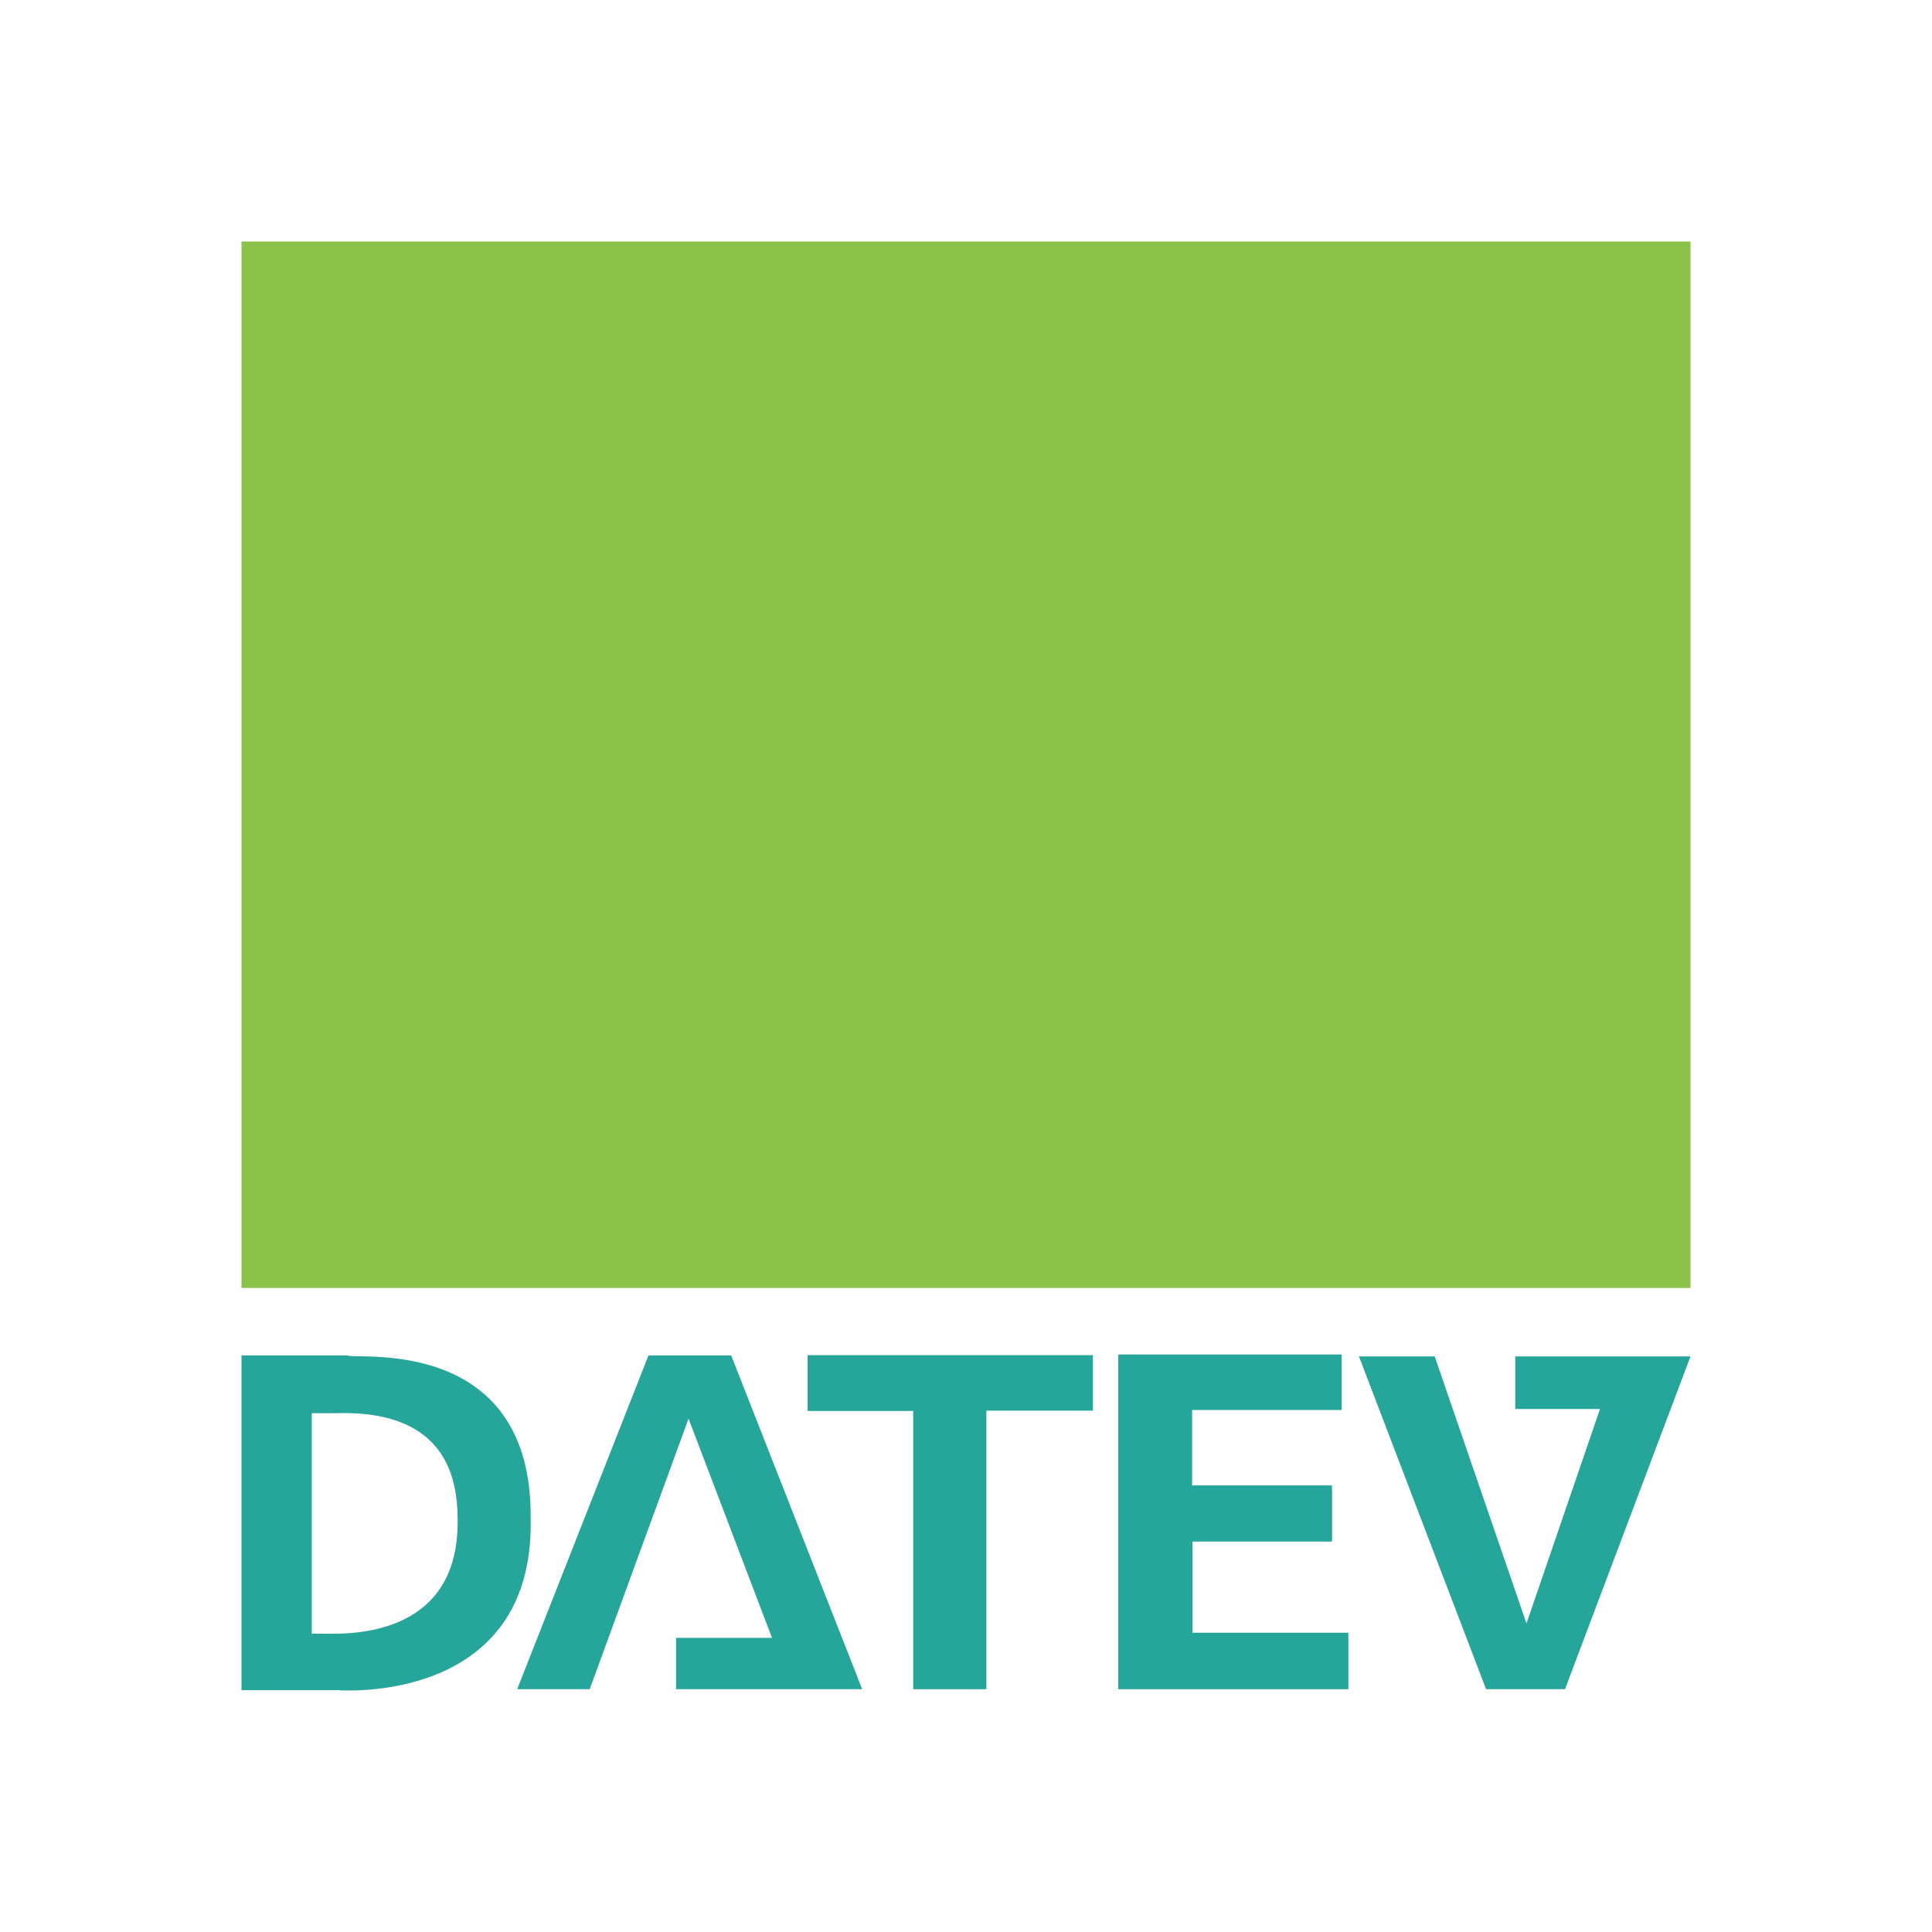
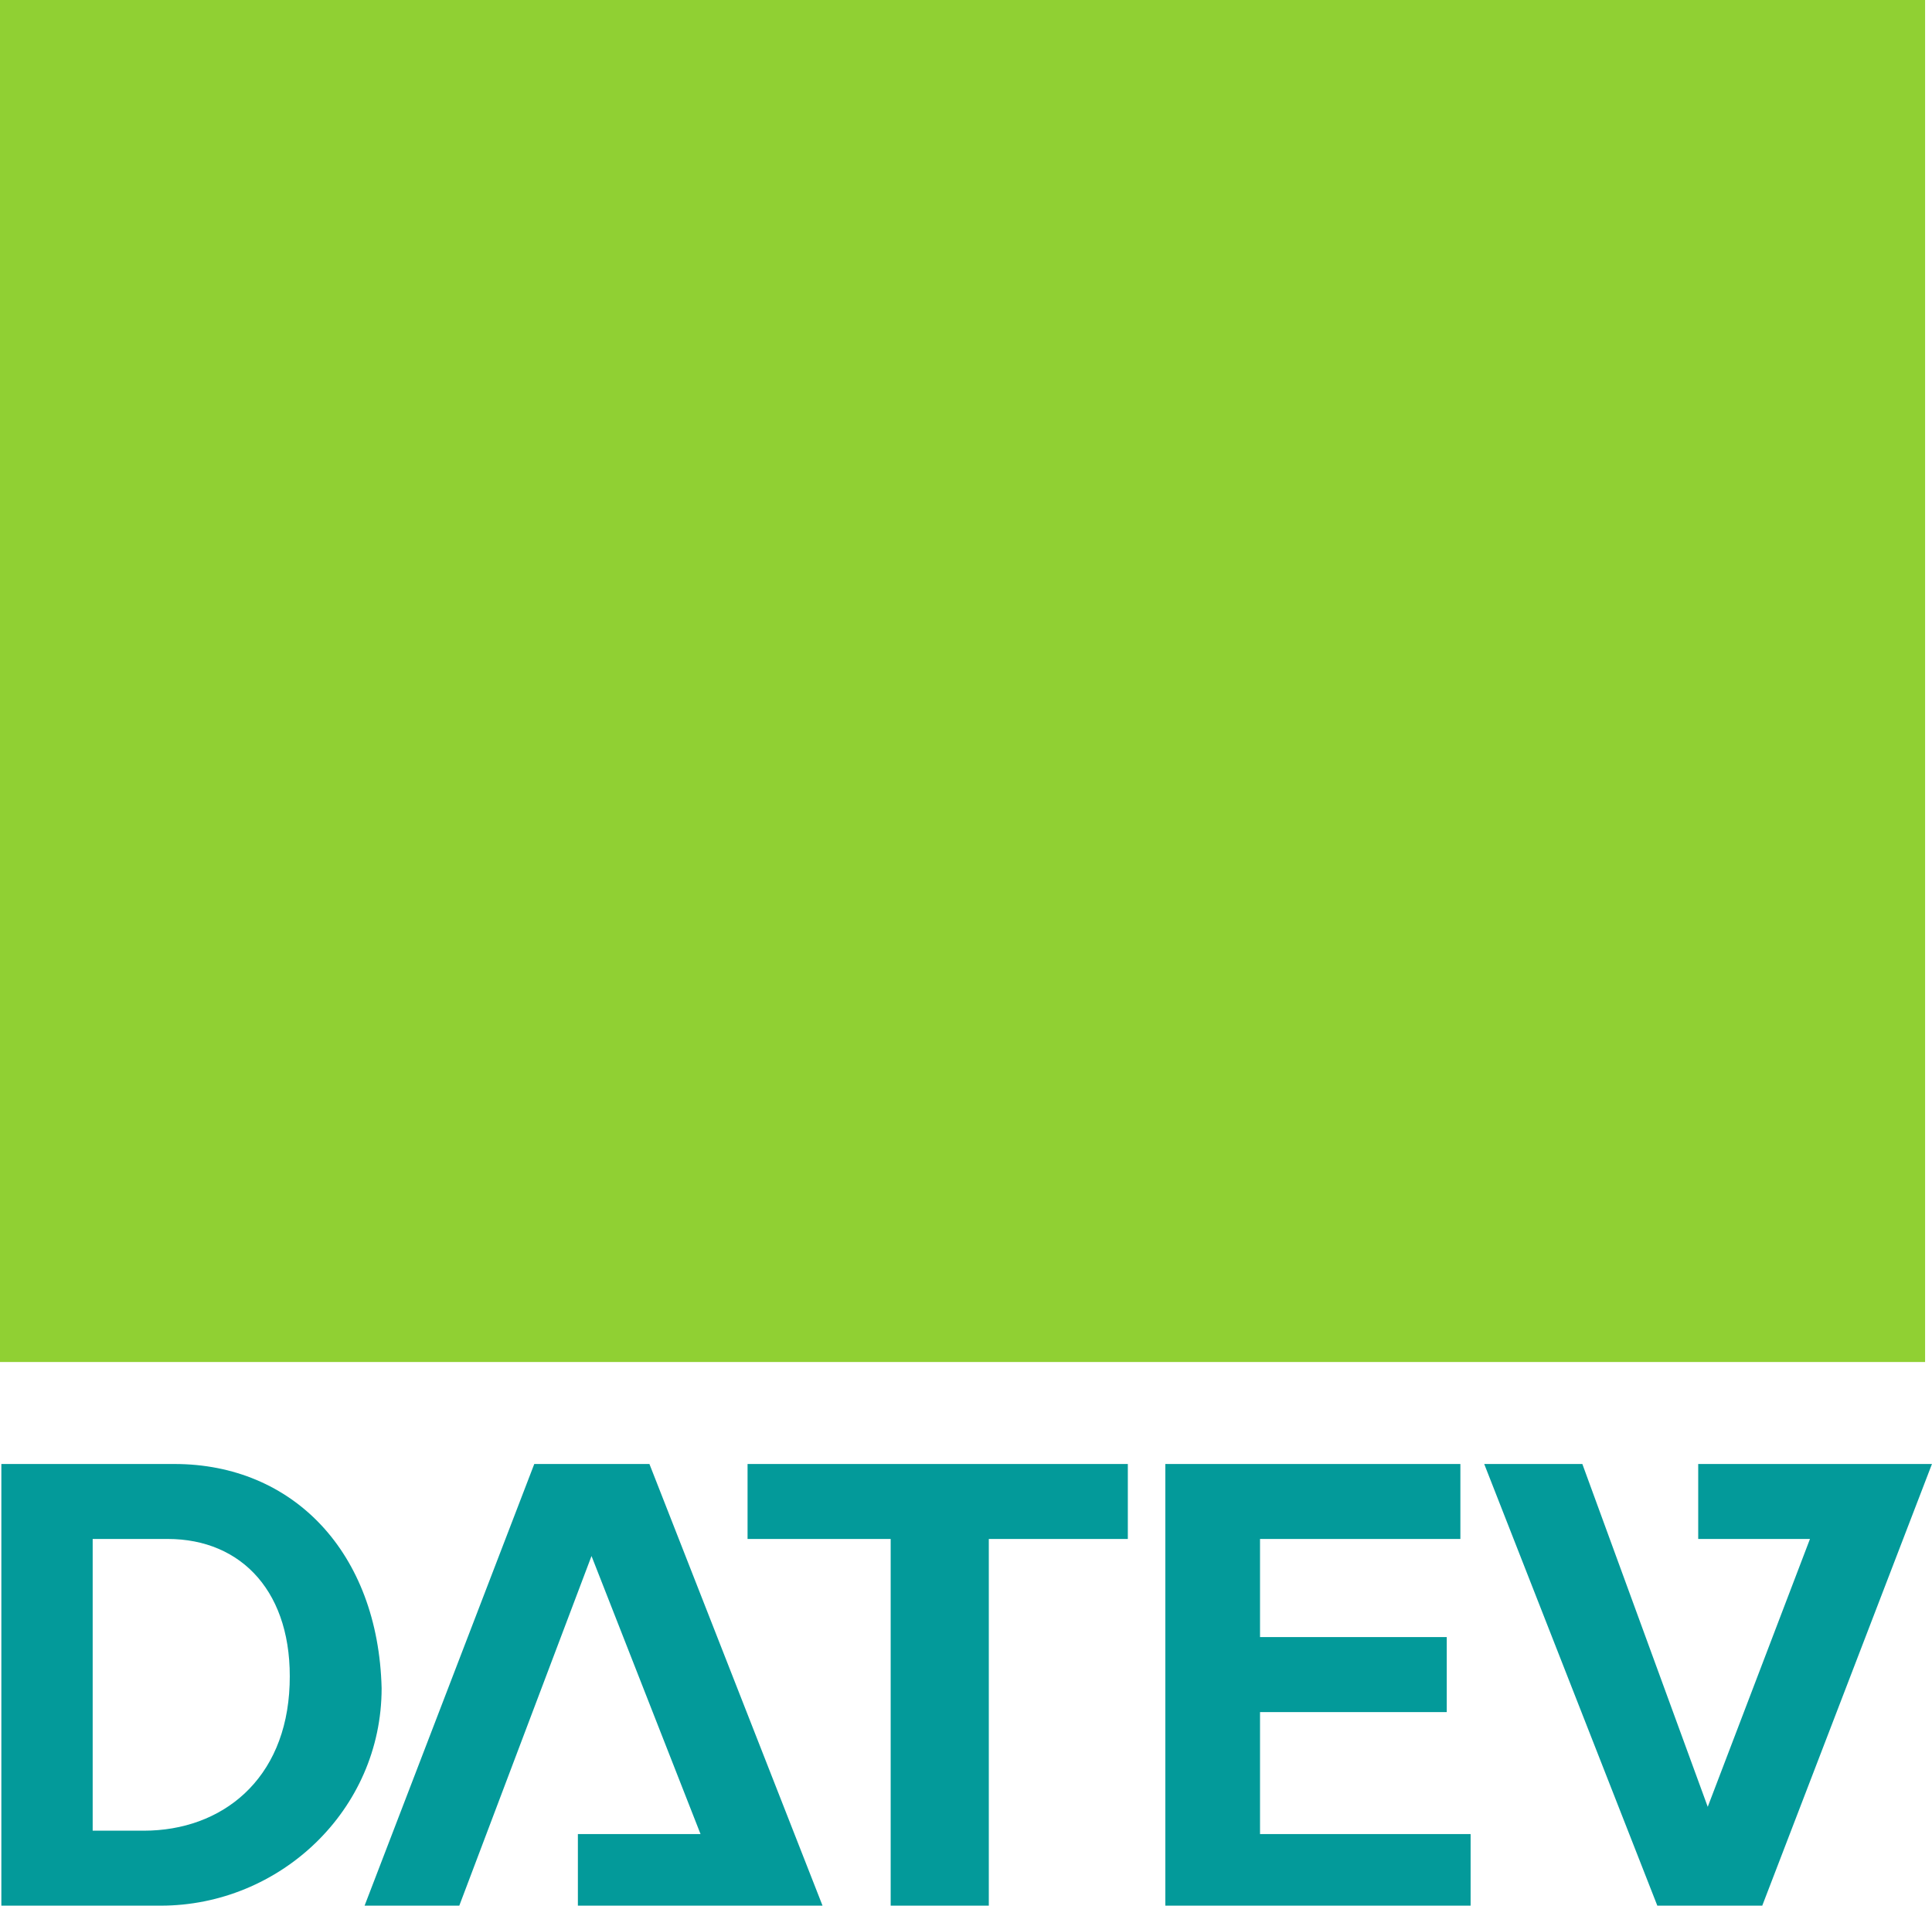
- <svg xmlns="http://www.w3.org/2000/svg" viewBox="0 0 48 48" width="48px" height="48px" baseProfile="basic">
-   <polygon fill="#26a69a" points="12.849,41.968 14.651,41.968 17.107,35.247 19.18,40.692 16.796,40.692 16.796,41.968 21.421,41.968 18.167,33.676 16.111,33.676 12.849,41.968" />
-   <polygon fill="#26a69a" points="20.065,33.668 20.065,35.055 22.688,35.055 22.688,41.968 24.506,41.968 24.506,35.047 27.153,35.047 27.153,33.668" />
-   <polygon fill="#26a69a" points="27.783,33.652 27.783,41.968 33.5,41.968 33.5,40.565 29.625,40.565 29.625,38.3 33.094,38.3 33.094,36.905 29.617,36.905 29.617,35.031 33.333,35.031 33.333,33.652" />
-   <polygon fill="#26a69a" points="33.763,33.7 35.645,33.7 37.925,40.334 39.751,35.007 37.646,35.007 37.646,33.7 42,33.7 38.882,41.968 36.921,41.968 33.763,33.7" />
-   <path fill="#8bc34a" d="M6,6h36v26H6V6z" />
-   <path fill="#26a69a" d="M6,33.676h2.639c0.12,0.12,4.585-0.558,4.545,4.042c0.104,4.665-4.784,4.274-4.784,4.274H6V33.676z M8.281,35.111H7.746v5.478h0.439c1.005,0.016,3.277-0.199,3.182-2.934C11.334,35.175,9.285,35.079,8.281,35.111L8.281,35.111z" />
+ <svg xmlns="http://www.w3.org/2000/svg" viewBox="0 0 88.596 87.364" role="img" aria-label="DATEV eG">
+   <rect width="88.279" height="62.449" fill="#90d033" />
+   <path fill="#039a9a" fill-rule="evenodd" d="M 0.062,67.125 L 0.062,87.375 L 7.375,87.375 C 12.821,87.375 17.5,83.007 17.5,77.406 C 17.345,71.183 13.446,67.125 8,67.125 L 0.062,67.125 z M 24.5,67.125 L 16.719,87.375 L 21.062,87.375 L 27.125,71.344 L 32.125,84.094 L 26.5,84.094 L 26.5,87.375 L 37.719,87.375 L 29.781,67.125 L 24.5,67.125 z M 34.281,67.125 L 34.281,70.562 L 40.844,70.562 L 40.844,87.375 L 45.344,87.375 L 45.344,70.562 L 51.719,70.562 L 51.719,67.125 L 34.281,67.125 z M 53.438,67.125 L 53.438,87.375 L 67.438,87.375 L 67.438,84.094 L 57.781,84.094 L 57.781,78.5 L 66.344,78.5 L 66.344,75.062 L 57.781,75.062 L 57.781,70.562 L 66.969,70.562 L 66.969,67.125 L 53.438,67.125 z M 68.062,67.125 L 76,87.375 L 80.812,87.375 L 88.594,67.125 L 77.875,67.125 L 77.875,70.562 L 83,70.562 L 78.312,82.844 L 72.562,67.125 L 68.062,67.125 z M 4.25,70.562 L 7.688,70.562 C 11.11,70.562 13.438,73.049 13.281,77.25 C 13.126,81.608 10.171,83.937 6.594,83.938 L 4.25,83.938 L 4.25,70.562 z" />
</svg>
